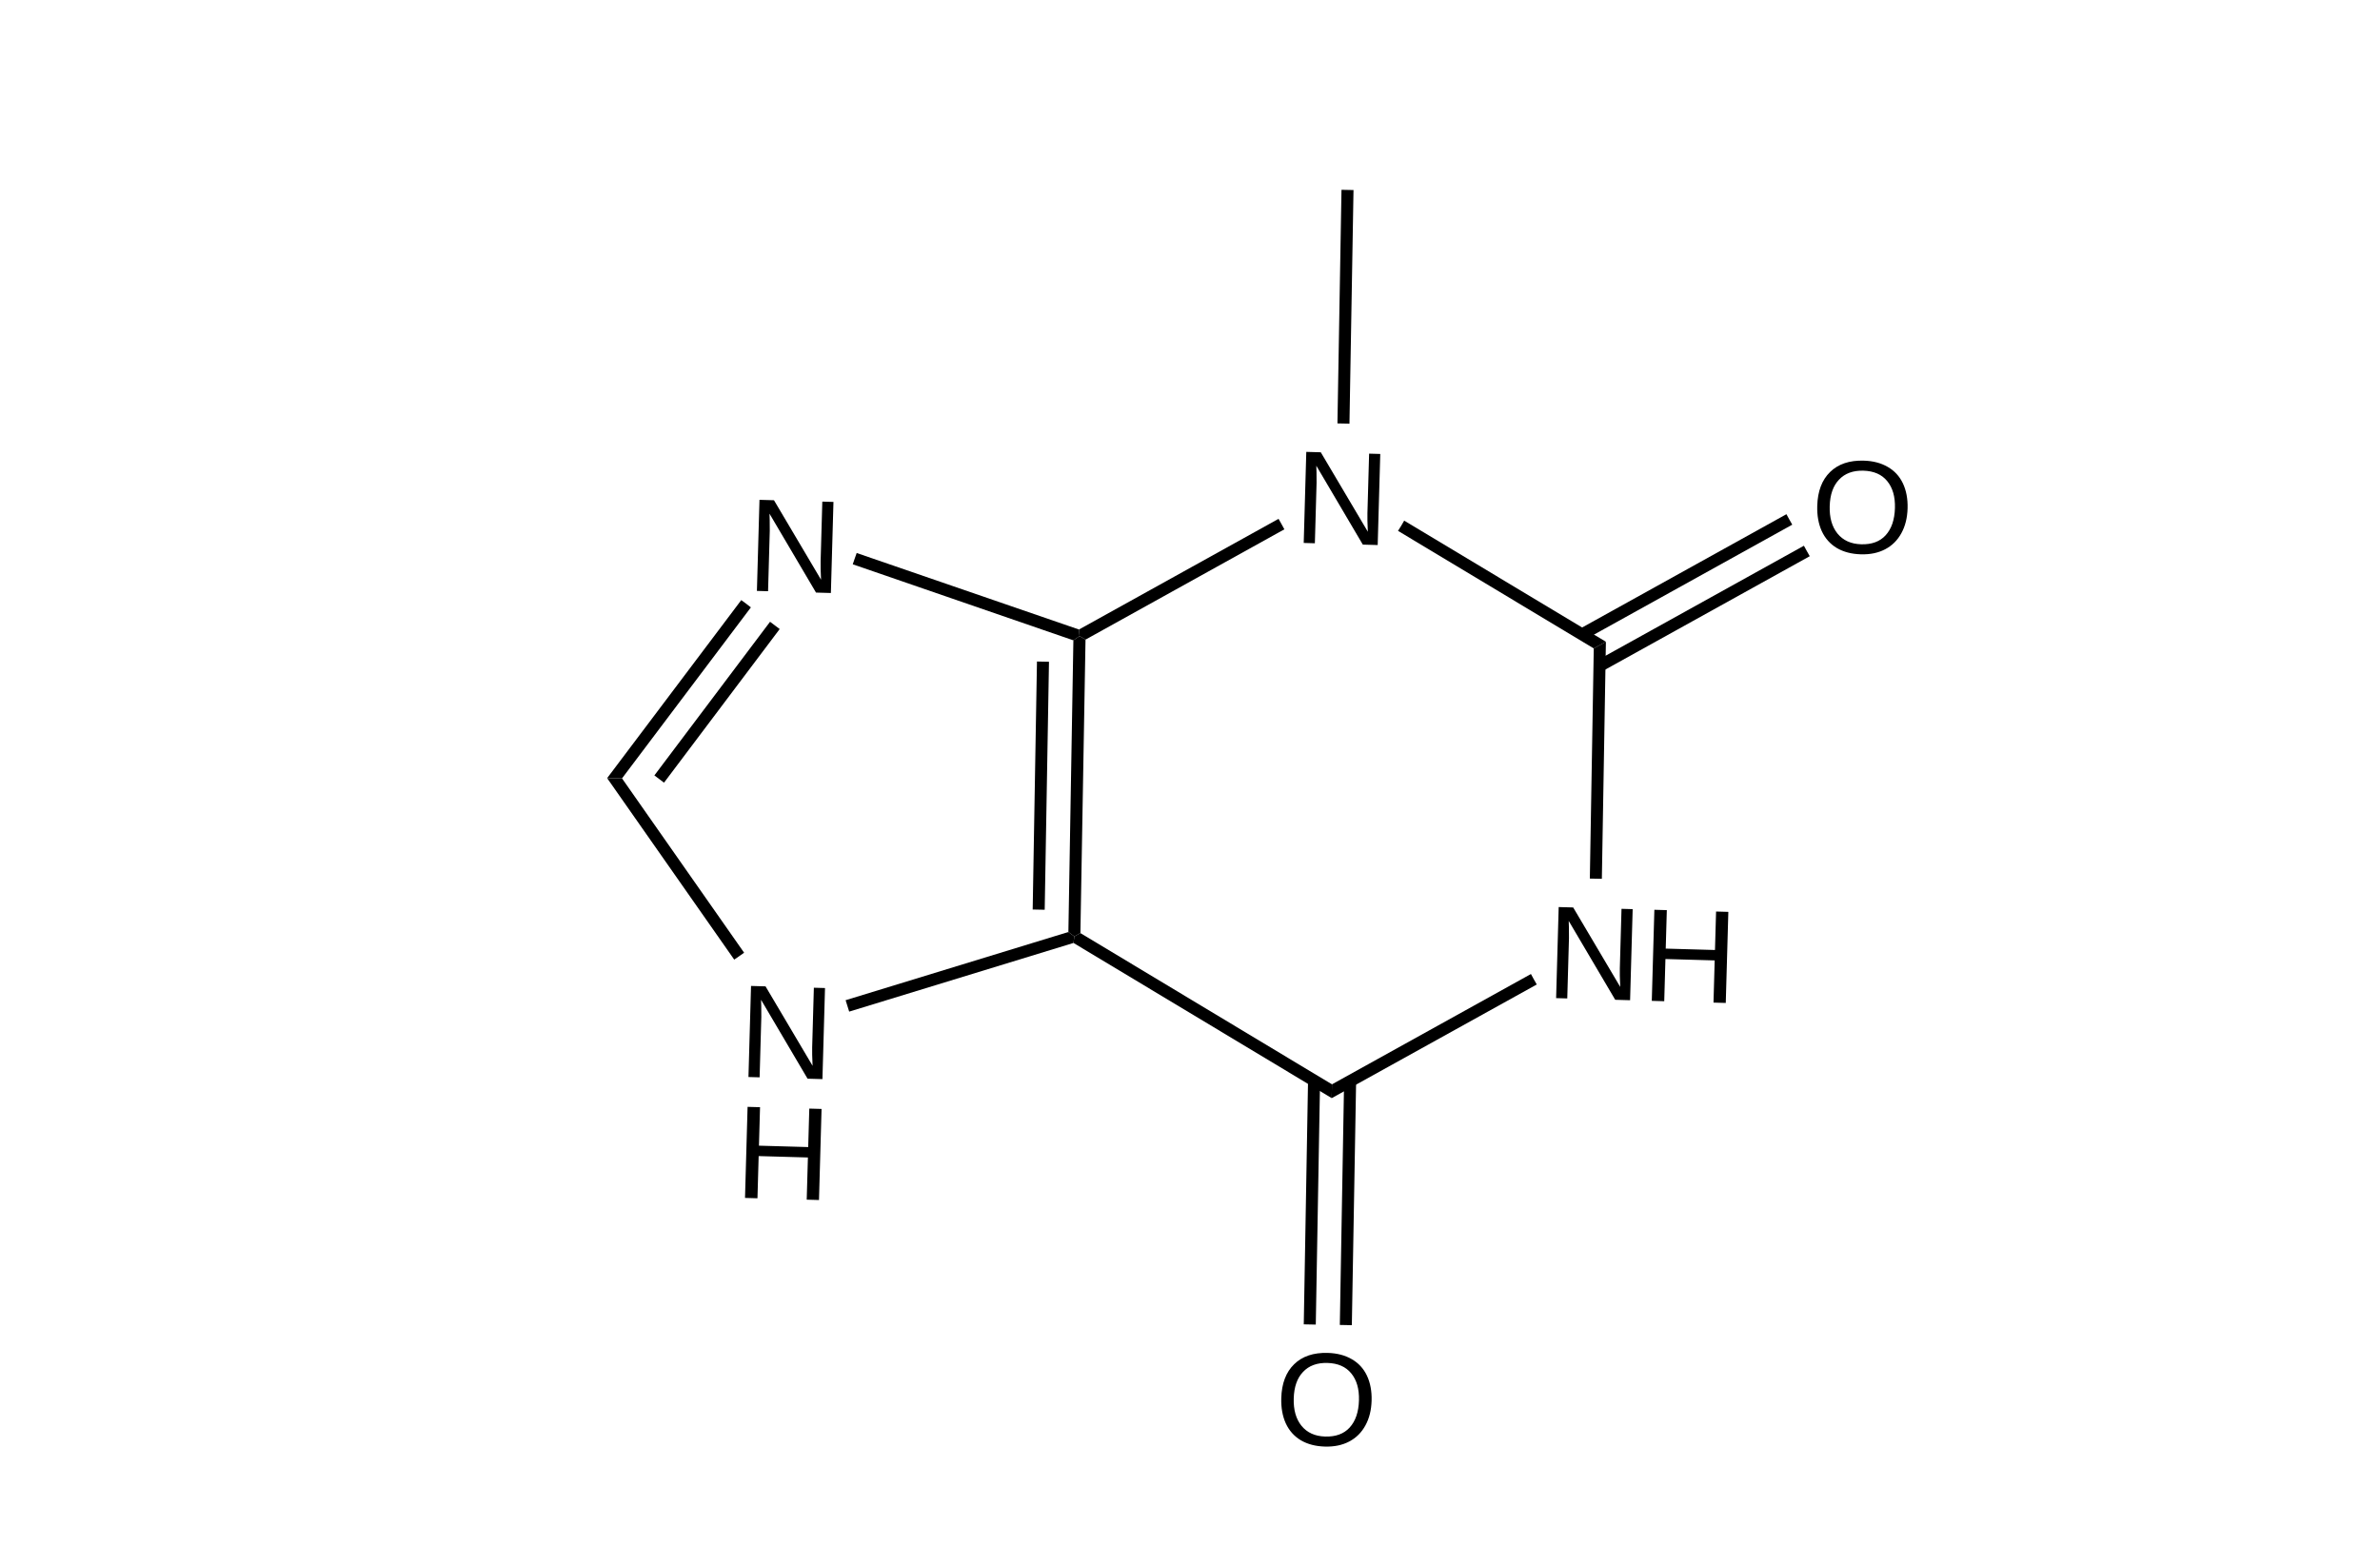
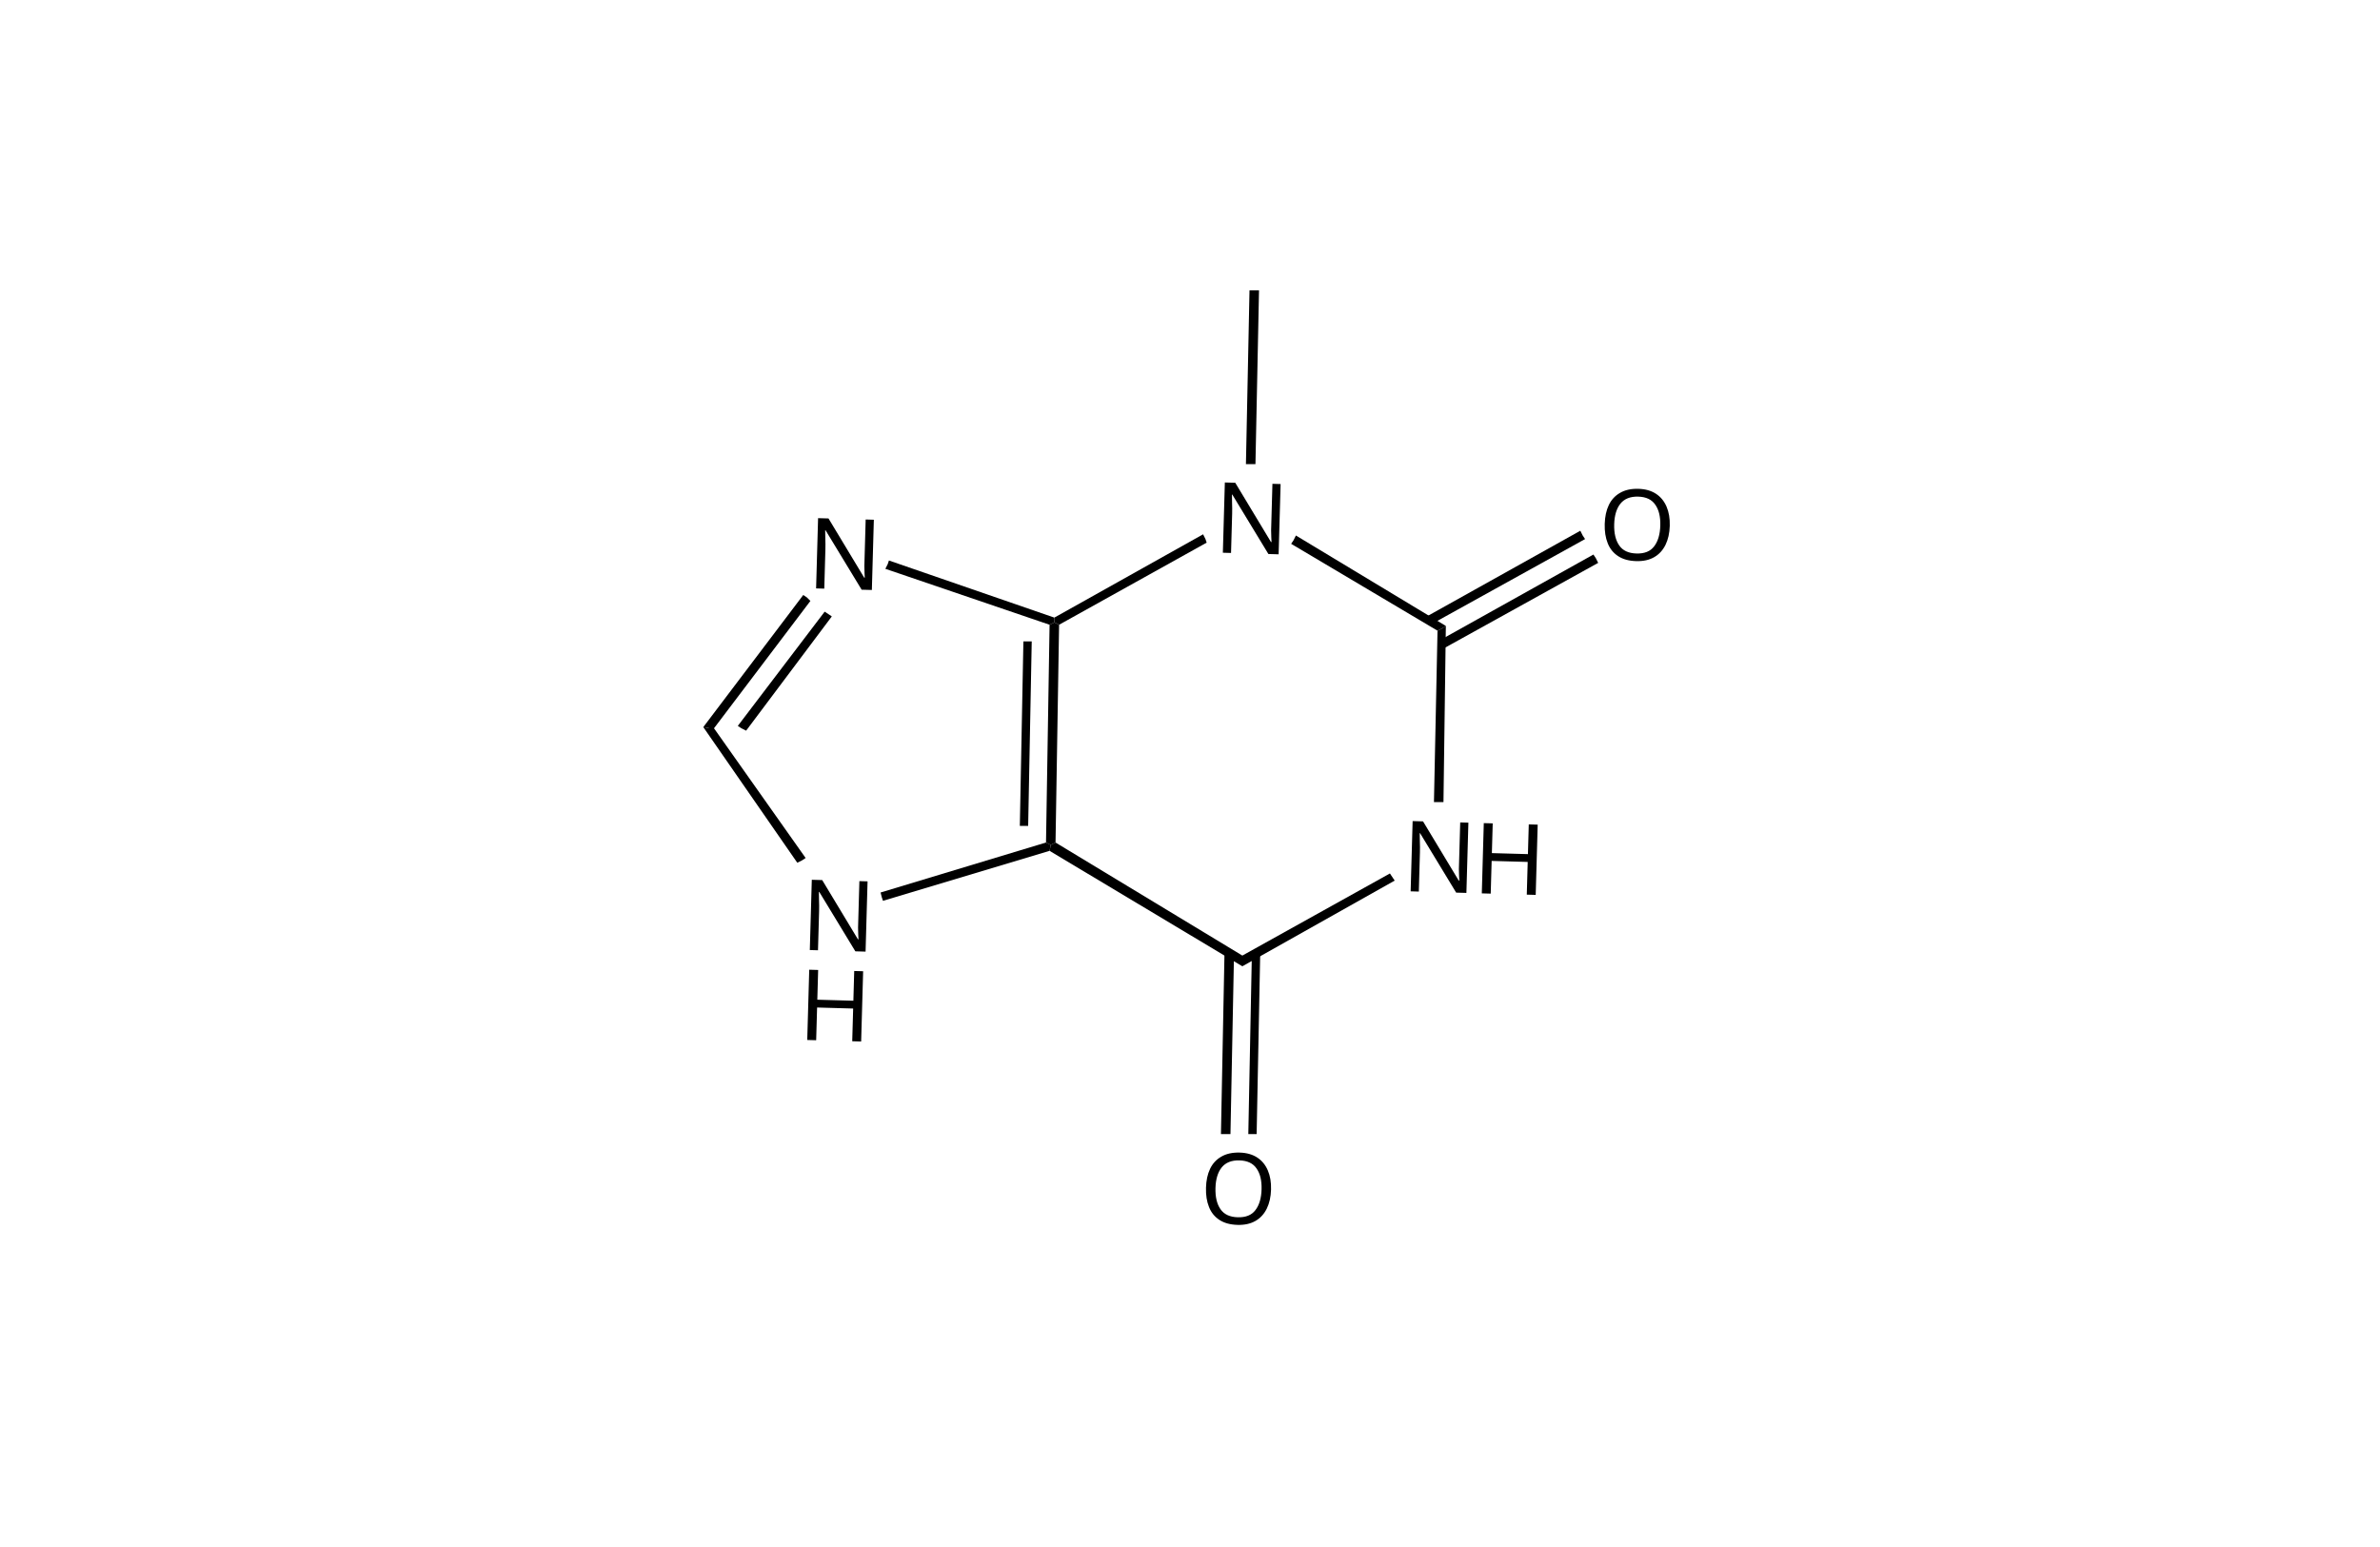
- <svg xmlns="http://www.w3.org/2000/svg" id="图层_1" data-name="图层 1" viewBox="0 0 200 130">
-   <defs>
-     <style>.cls-1,.cls-2{isolation:isolate;}.cls-2{font-size:11.13px;font-family:ArialMT, Arial;}</style>
-   </defs>
-   <polygon points="113.74 15.97 113.4 35.6 112.89 35.59 112.39 35.58 112.73 15.95 113.24 15.96 113.74 15.97" />
-   <g class="cls-1">
-     <text class="cls-2" transform="translate(108.65 45.6) rotate(1.62)">N</text>
+ <svg xmlns="http://www.w3.org/2000/svg" version="1.1" id="图层_1" x="0px" y="0px" viewBox="0 0 200 130" style="enable-background:new 0 0 200 130;" xml:space="preserve">
+   <style type="text/css">
+ 	.st0{font-family:'ArialMT';}
+ 	.st1{font-size:8.28px;}
+ </style>
+   <g>
+     <polygon points="105.8,24.4 105.5,39 105.1,39 104.7,39 105,24.4 105.4,24.4  " />
+     <g>
+       <text transform="matrix(0.9996 2.827057e-02 -2.827057e-02 0.9996 101.9648 46.4252)" class="st0 st1">N</text>
+     </g>
+     <polygon points="101.4,45.6 89,52.5 88.6,52.3 88.6,51.9 101.1,44.9 101.3,45.3  " />
+     <polygon points="89,52.5 88.7,70.8 88.3,71 87.9,70.8 88.2,52.5 88.6,52.3  " />
+     <polygon points="86.7,53.9 86.4,69.4 86.1,69.4 85.7,69.4 86,53.9 86.3,53.9  " />
+     <polygon points="88.7,70.8 104.4,80.3 104.4,80.7 104.4,81.2 88.2,71.5 88.3,71  " />
+     <polygon points="105.9,80.1 105.6,95.3 105.3,95.3 104.9,95.3 105.2,80.1 105.5,80.1  " />
+     <polygon points="103.7,80.1 103.4,95.3 103,95.3 102.6,95.3 102.9,80 103.3,80  " />
+     <g>
+       <text transform="matrix(0.9996 2.827057e-02 -2.827057e-02 0.9996 100.7603 102.7618)" class="st0 st1">O</text>
+     </g>
+     <polygon points="104.4,80.3 116.8,73.4 117,73.7 117.2,74 104.4,81.2 104.4,80.7  " />
+     <g>
+       <text transform="matrix(0.9996 2.827057e-02 -2.827057e-02 0.9996 117.7448 74.8798)" class="st0 st1">N</text>
+       <text transform="matrix(0.9996 2.827057e-02 -2.827057e-02 0.9996 123.7248 75.0509)" class="st0 st1">H</text>
+     </g>
+     <polygon points="120.5,67.4 120.8,53 121.2,52.8 121.5,52.6 121.3,67.4 120.9,67.4  " />
+     <polygon points="119.9,51.8 132.8,44.6 133,45 133.2,45.3 120.2,52.5 120,52.2  " />
+     <polygon points="121,53.8 133.9,46.6 134.1,46.9 134.3,47.3 121.3,54.5 121.1,54.1  " />
+     <g>
+       <text transform="matrix(0.9996 2.827057e-02 -2.827057e-02 0.9996 134.2666 46.9832)" class="st0 st1">O</text>
+     </g>
+     <polygon points="120.8,53 108.5,45.7 108.7,45.4 108.9,45 121.5,52.6 121.2,52.8  " />
+     <polygon points="88.2,71.5 74.2,75.7 74.1,75.4 74,75 87.9,70.8 88.3,71  " />
+     <g>
+       <text transform="matrix(0.9996 2.827057e-02 -2.827057e-02 0.9996 67.2551 79.8123)" class="st0 st1">N</text>
+     </g>
+     <g>
+       <text transform="matrix(0.9996 2.827057e-02 -2.827057e-02 0.9996 67.0394 87.3702)" class="st0 st1">H</text>
+     </g>
+     <polygon points="67,72.5 59.1,61.1 59.6,61.2 60,61.2 67.7,72.1 67.4,72.3  " />
+     <polygon points="59.1,61.1 67.5,50 67.8,50.2 68.1,50.5 60,61.2 59.6,61.2  " />
+     <polygon points="62,61 69.3,51.4 69.6,51.6 69.9,51.8 62.7,61.4 62.3,61.2  " />
+     <g>
+       <text transform="matrix(0.9996 2.827057e-02 -2.827057e-02 0.9996 67.7834 49.4235)" class="st0 st1">N</text>
+     </g>
+     <polygon points="74.7,47.1 88.6,51.9 88.6,52.3 88.2,52.5 74.4,47.8 74.6,47.4  " />
  </g>
-   <polygon points="107.93 44.48 91.22 53.75 90.72 53.45 90.67 52.9 107.44 43.6 107.69 44.04 107.93 44.48" />
-   <polygon points="91.22 53.75 90.79 78.41 90.28 78.69 89.78 78.32 90.2 53.81 90.72 53.45 91.22 53.75" />
-   <polygon points="88.15 55.61 87.79 76.45 87.29 76.44 86.78 76.43 87.14 55.59 87.65 55.6 88.15 55.61" />
-   <polygon points="90.79 78.41 111.93 91.12 111.92 91.7 111.91 92.28 90.21 79.24 90.28 78.69 90.79 78.41" />
-   <polygon points="113.96 90.86 113.6 111.36 113.1 111.35 112.59 111.34 112.95 90.84 113.45 90.85 113.96 90.86" />
-   <polygon points="110.93 90.81 110.57 111.31 110.07 111.3 109.56 111.29 109.92 90.79 110.42 90.8 110.93 90.81" />
-   <g class="cls-1">
-     <text class="cls-2" transform="translate(107.03 121.33) rotate(1.62)">O</text>
-   </g>
-   <polygon points="111.93 91.12 128.65 81.85 128.89 82.29 129.14 82.73 111.91 92.28 111.92 91.7 111.93 91.12" />
-   <g class="cls-1">
-     <text class="cls-2" transform="translate(129.86 83.85) rotate(1.62)">N</text>
-     <text class="cls-2" transform="translate(137.9 84.08) rotate(1.62)">H</text>
-   </g>
-   <polygon points="133.6 73.83 133.93 54.49 134.44 54.21 134.95 53.93 134.61 73.85 134.1 73.84 133.6 73.83" />
-   <polygon points="132.7 52.87 150.12 43.21 150.36 43.65 150.61 44.09 133.19 53.75 132.94 53.31 132.7 52.87" />
-   <polygon points="134.17 55.52 151.59 45.86 151.83 46.3 152.08 46.74 134.66 56.4 134.41 55.96 134.17 55.52" />
-   <g class="cls-1">
-     <text class="cls-2" transform="translate(152.07 46.35) rotate(1.62)">O</text>
-   </g>
-   <polygon points="133.93 54.49 117.48 44.61 117.75 44.18 118 43.75 134.95 53.93 134.44 54.21 133.93 54.49" />
-   <polygon points="90.21 79.24 71.36 85.01 71.21 84.53 71.06 84.05 89.78 78.32 90.28 78.69 90.21 79.24" />
-   <g class="cls-1">
-     <text class="cls-2" transform="translate(61.99 90.48) rotate(1.62)">N</text>
-   </g>
-   <g class="cls-1">
-     <text class="cls-2" transform="translate(61.7 100.64) rotate(1.62)">H</text>
-   </g>
-   <polygon points="61.7 80.64 51.02 65.39 51.65 65.4 52.27 65.41 62.53 80.06 62.12 80.35 61.7 80.64" />
-   <polygon points="51.02 65.39 62.29 50.43 62.7 50.73 63.1 51.04 52.27 65.41 51.65 65.4 51.02 65.39" />
-   <polygon points="54.99 65.16 64.71 52.25 65.12 52.56 65.52 52.86 55.8 65.77 55.39 65.46 54.99 65.16" />
-   <g class="cls-1">
-     <text class="cls-2" transform="translate(62.7 49.63) rotate(1.62)">N</text>
-   </g>
-   <polygon points="71.99 46.47 90.67 52.9 90.72 53.45 90.2 53.81 71.66 47.42 71.82 46.95 71.99 46.47" />
</svg>
